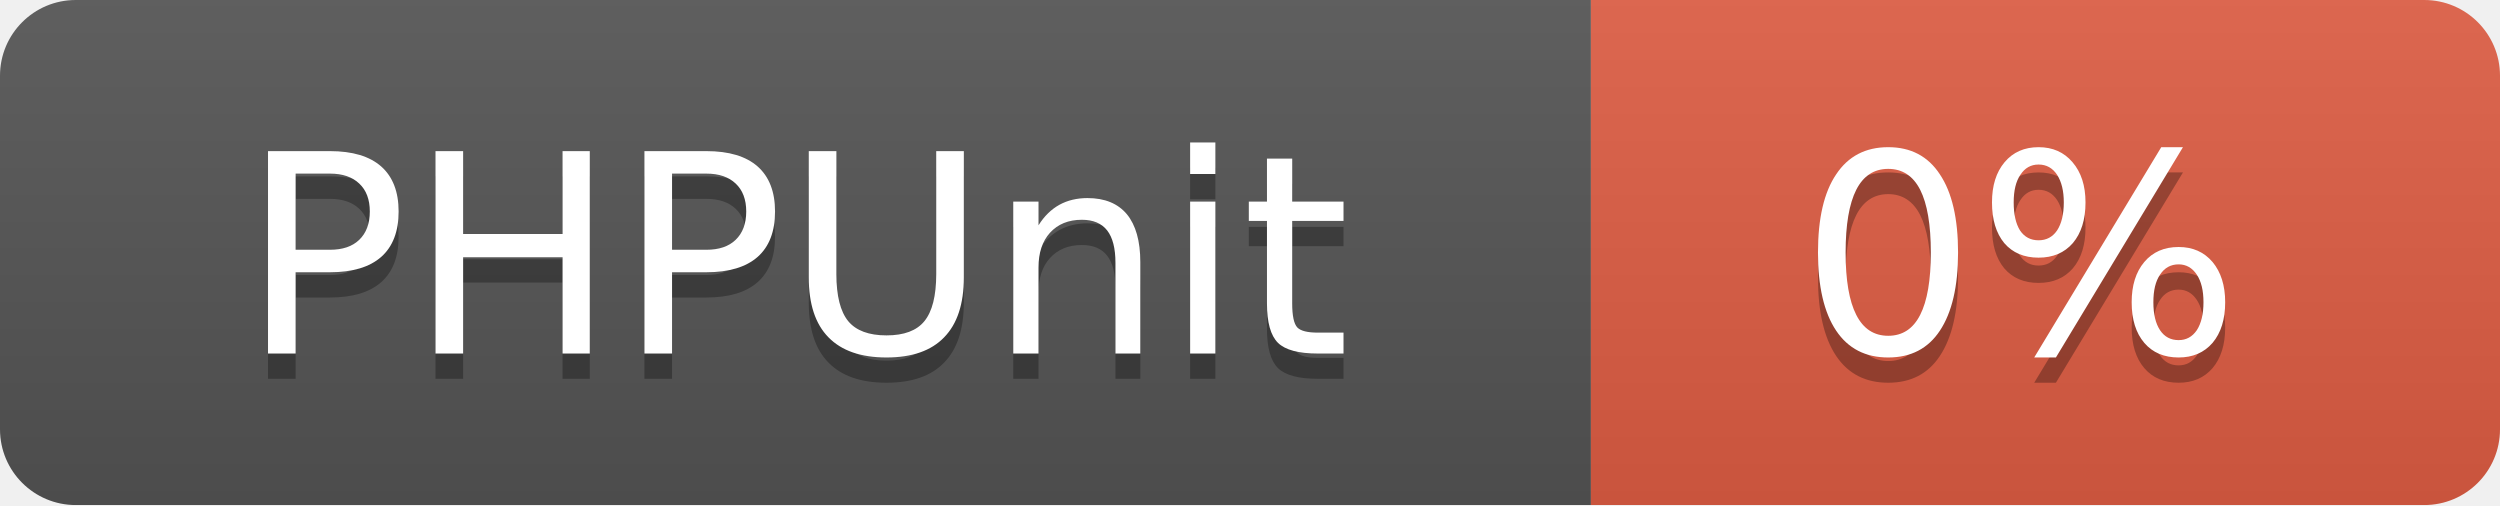
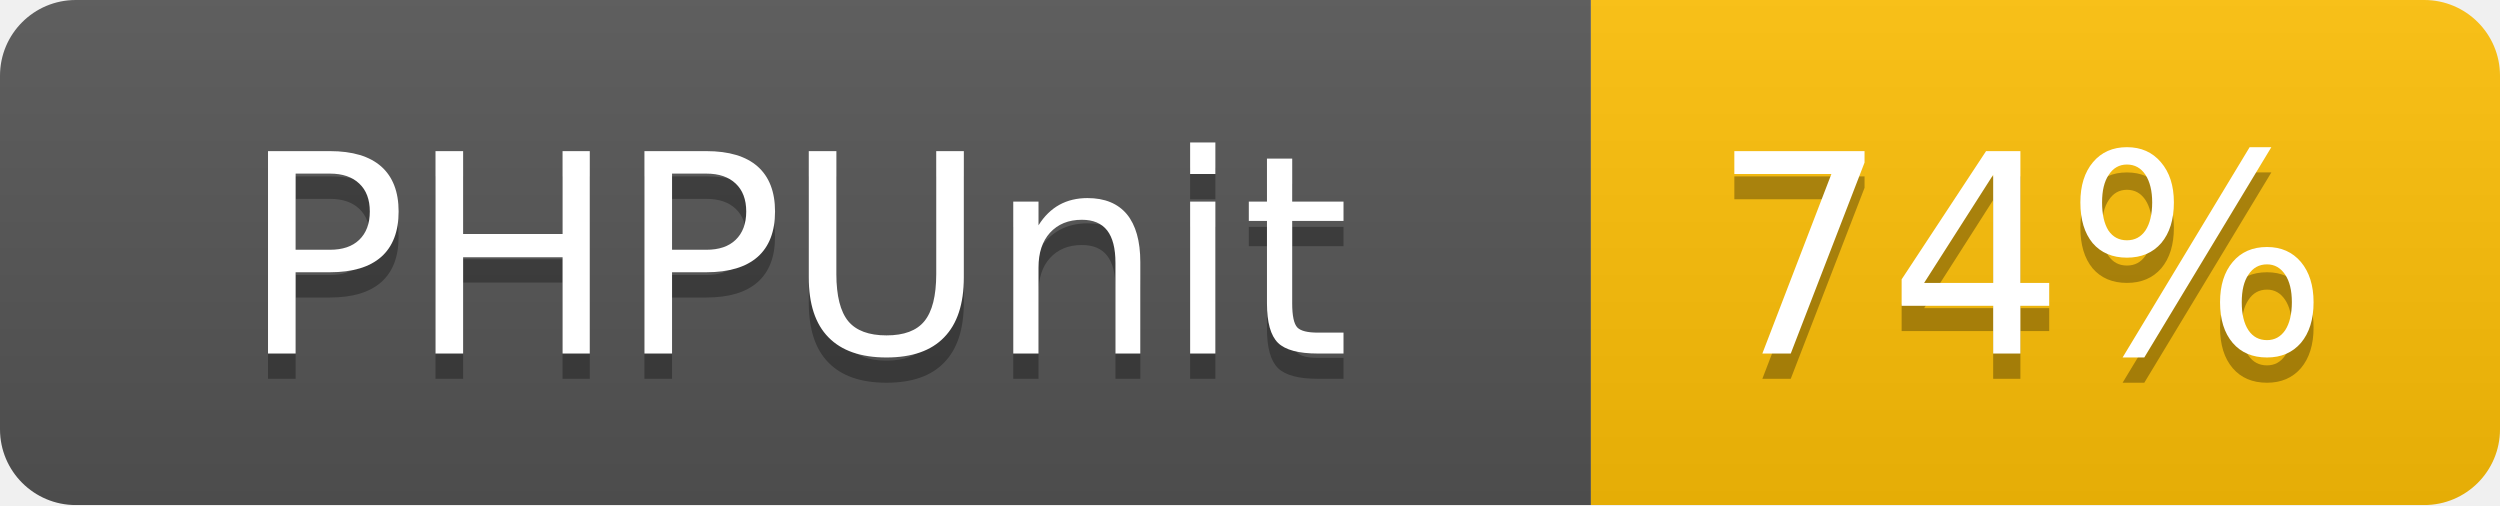
<svg xmlns="http://www.w3.org/2000/svg" width="99" height="20">
  <linearGradient id="b" x2="0" y2="100%">
    <stop offset="0" stop-color="#bbb" stop-opacity=".1" />
    <stop offset="1" stop-opacity=".1" />
  </linearGradient>
  <mask id="a">
    <rect width="99" height="20" rx="3" fill="#fff" />
  </mask>
  <g mask="url(#a)">
    <path fill="#555" d="M0 0h63v20H0z" />
-     <path fill="#e05d44" d="M63 0h36v20H63z" />
+     <path fill="#ffc107" d="M63 0h36v20H63z" />
    <path fill="url(#b)" d="M0 0h99v20H0z" />
  </g>
  <g fill="#fff" text-anchor="middle" font-family="DejaVu Sans,Verdana,Geneva,sans-serif" font-size="11">
    <text x="31.5" y="15" fill="#010101" fill-opacity=".3">PHPUnit</text>
    <text x="31.5" y="14">PHPUnit</text>
-     <text x="80" y="15" fill="#010101" fill-opacity=".3">0%</text>
-     <text x="80" y="14">0%</text>
+     <text x="80" y="15" fill="#010101" fill-opacity=".3">74%</text>
+     <text x="80" y="14">74%</text>
  </g>
</svg>
